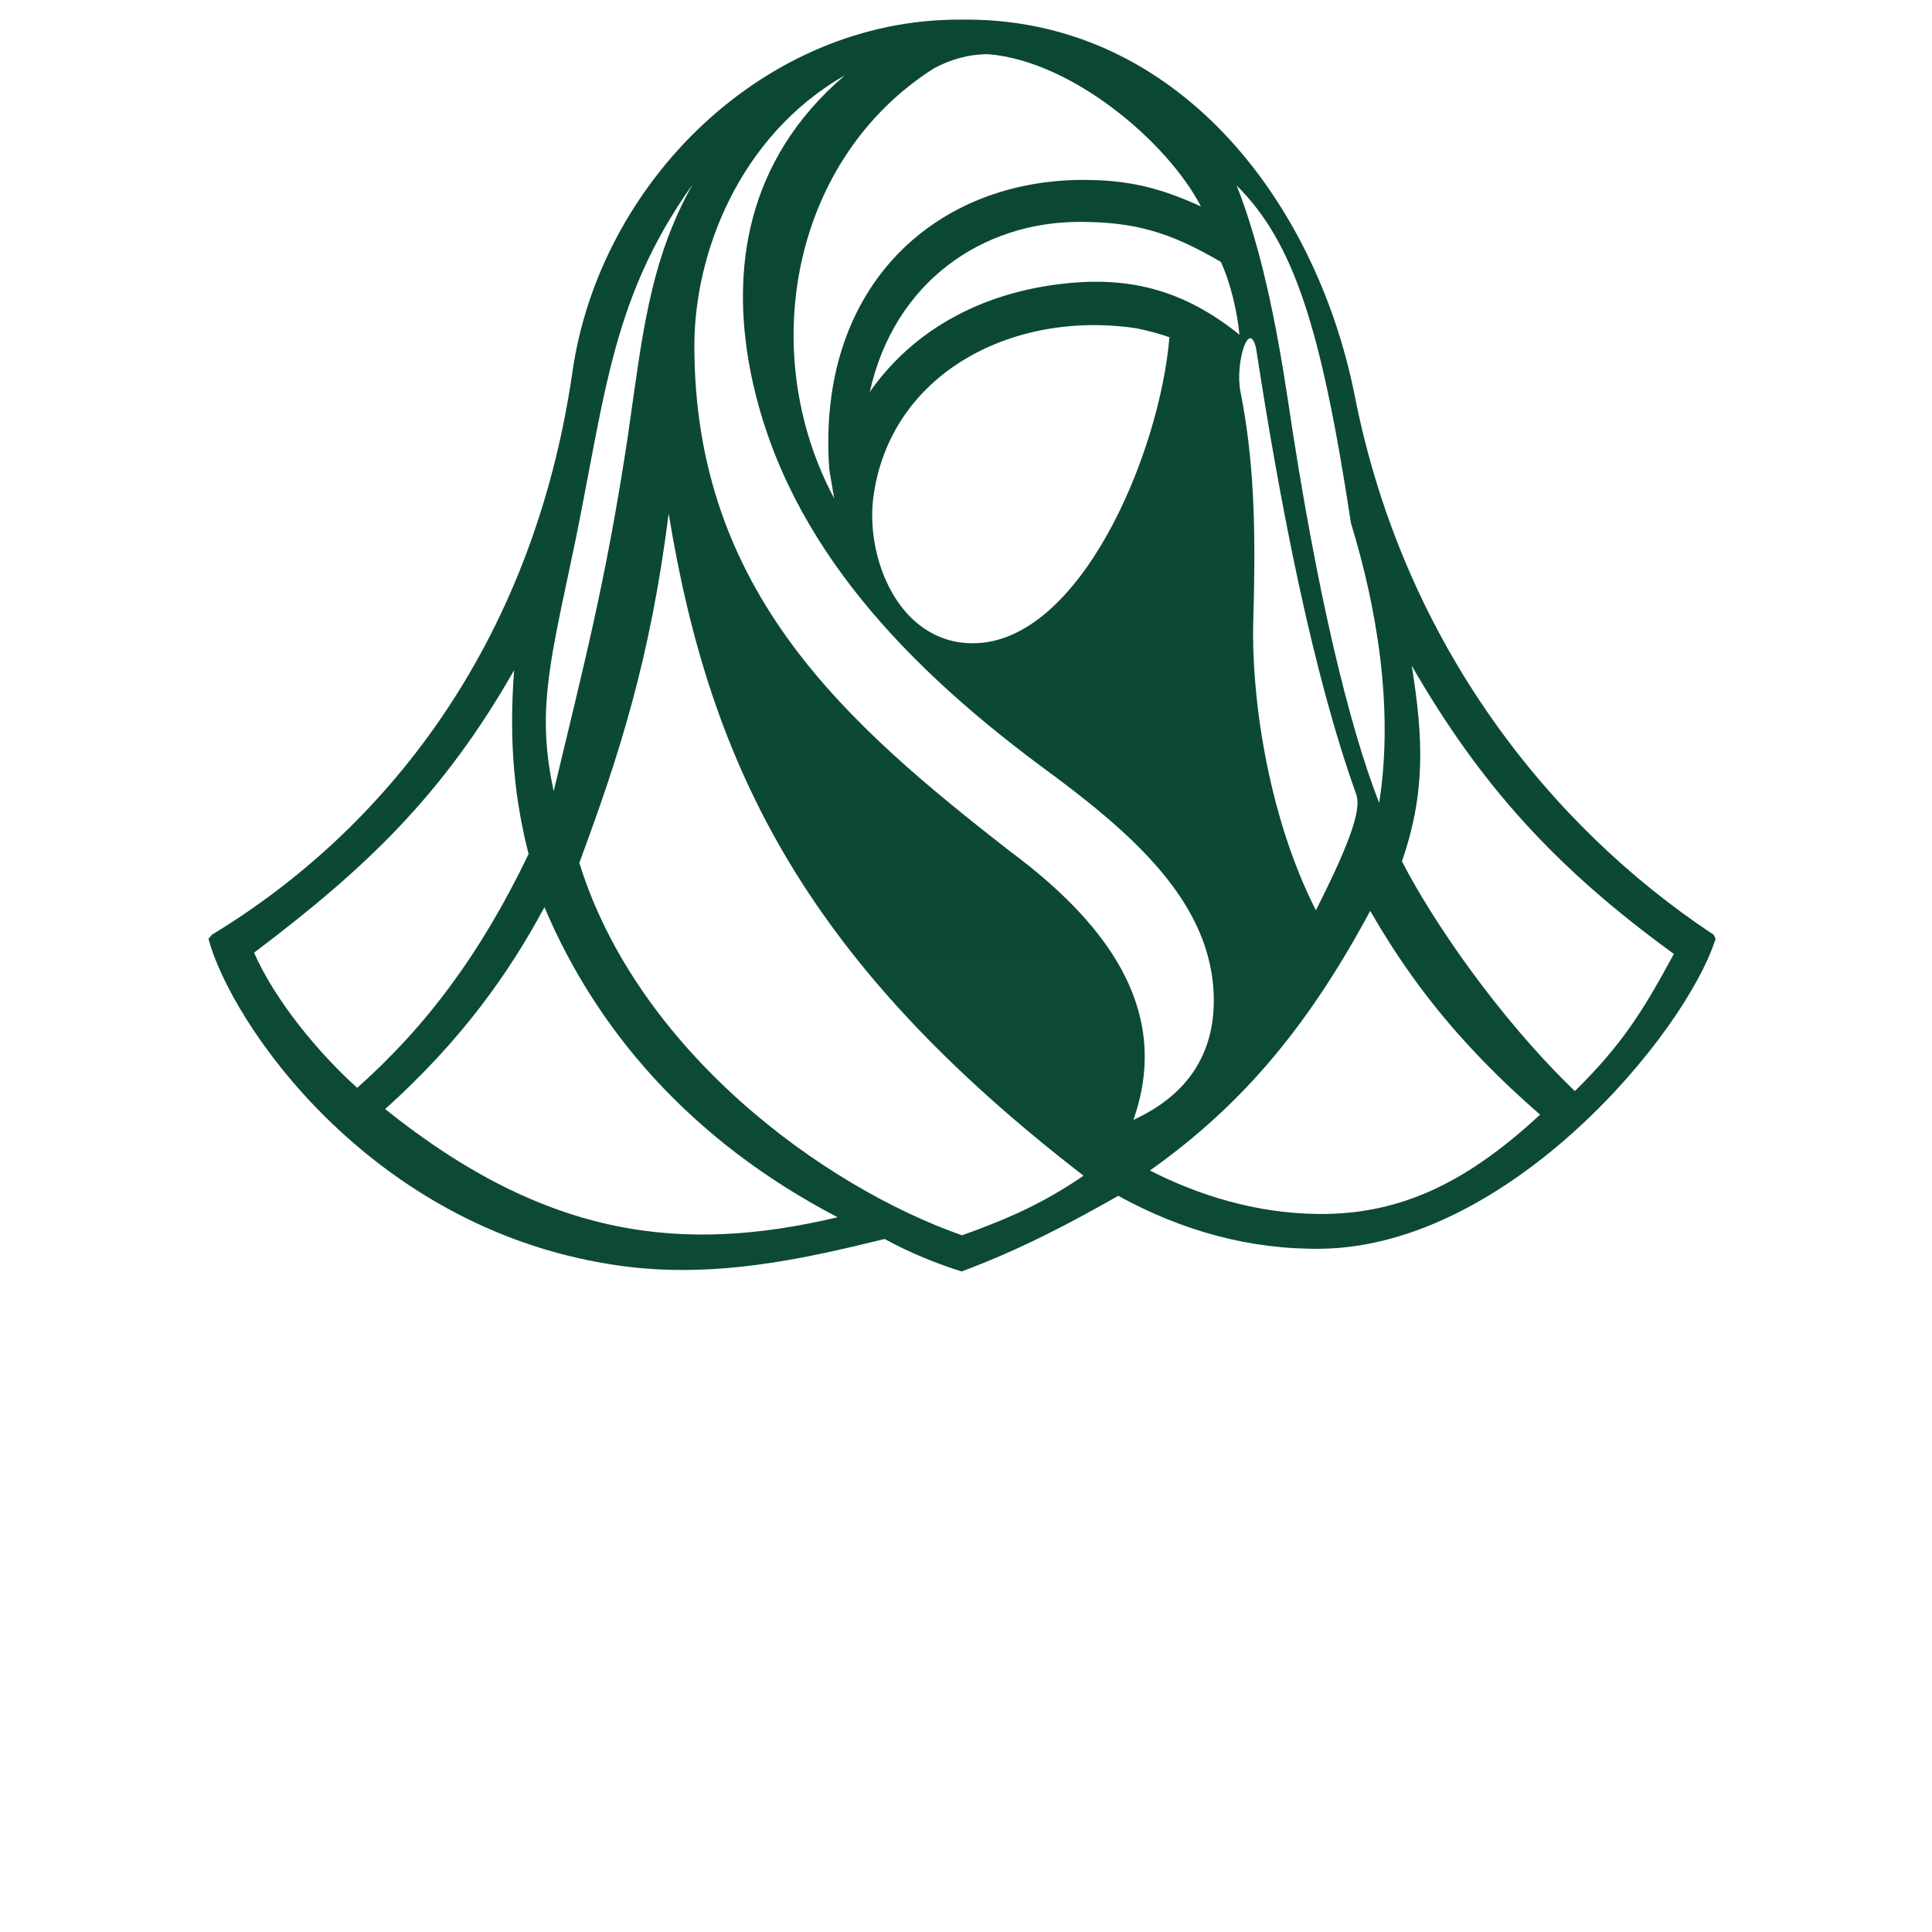
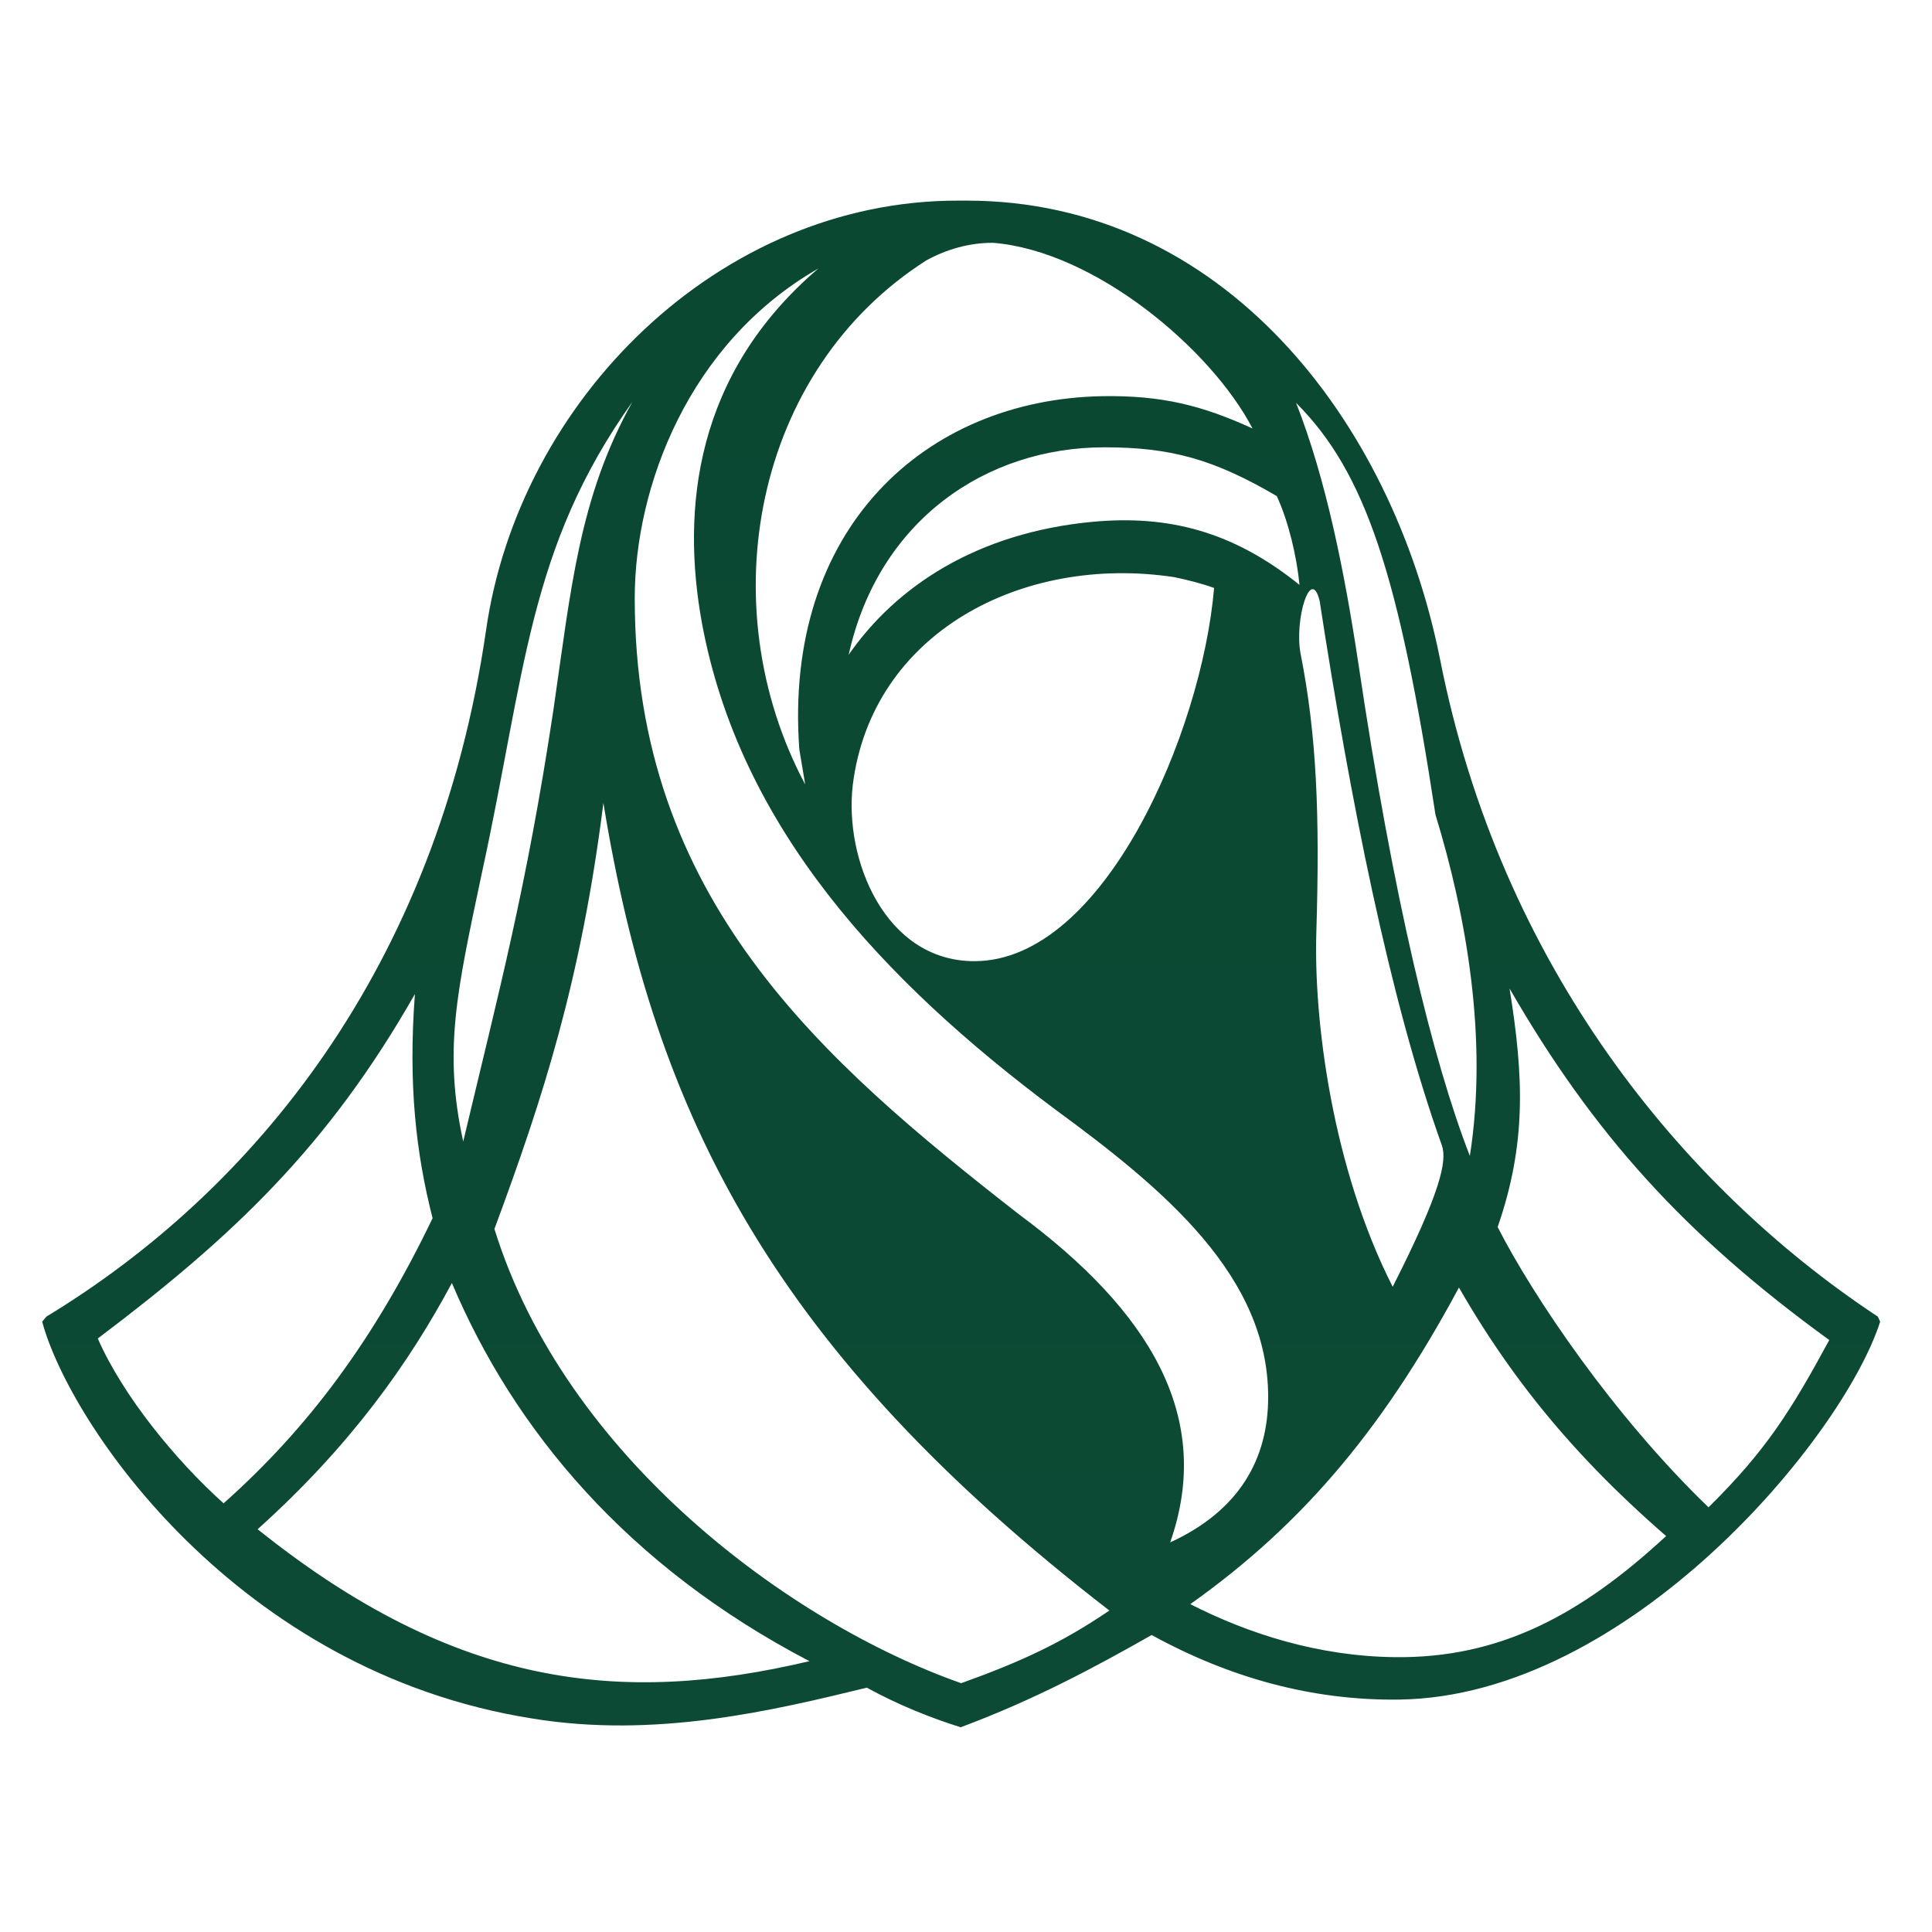
- <svg xmlns="http://www.w3.org/2000/svg" width="200" height="200" fill="none" viewBox="0 0 200 200">
+ <svg xmlns="http://www.w3.org/2000/svg" width="164" height="164" fill="none" viewBox="18 -15 164 164">
  <path d="m177.6 97.19-0.2-0.43-0.38-0.25c-16.16-10.8-31.64-29.44-36.79-55.6-4.06-20.3-18.51-38.88-40.17-38.88h-0.69c-20.32-0.05-37.34 16.94-40.12 36.53-4.17 28.63-19.76 47.56-37.31 58.2l-0.36 0.43c2.32 8.64 16.5 29.7 41.56 33.68 10.48 1.73 20.43-0.66 28.44-2.61 2.64 1.45 5.46 2.58 7.97 3.36 6.28-2.34 11.44-5.12 16.21-7.83 6.61 3.63 13.65 5.59 21.07 5.48 19.38-0.3 37.6-22.18 40.77-32.08zm-37.75-43.04c2.62 8.56 4.48 19.05 2.92 28.97-3.12-8.01-6.49-21.78-9.46-41.78-1.17-7.75-2.74-15.66-5.29-22.14 5.92 5.91 8.75 14.71 11.83 34.95zm6.29 14.76c7.11 12.34 14.89 20.95 27.14 29.84-3.24 5.97-5.33 9.34-10.25 14.2-8.04-7.74-14.88-17.87-17.9-23.79 2.45-7.08 2.22-12.74 1.01-20.25zm-6.22 21.86c5.11 9.84 10.99 17.21 19.51 24.62-7.26 6.71-14.13 10.39-23.05 10.28-6.44-0.08-12.36-1.96-17.34-4.5 9.71-6.89 16.71-15.25 23.38-27.96 0.53-1.03-0.94-3.05-2.5-2.44zm-9.9-54.76c2.57 16.7 5.92 33.79 10.38 46.23 0.45 1.32-0.13 4.01-4.18 11.99-5.12-10.07-6.72-22.62-6.48-30.13 0.3-9.97 0.03-16.68-1.34-23.62-0.54-2.87 0.87-7.52 1.62-4.47zm-27.73-30.4c8.68 0.7 18.55 9.06 22.03 15.76-4.29-1.96-7.7-2.82-12.75-2.74-15.05 0.27-27.08 11.26-25.72 29.98l0.5 2.98c-8.11-15.21-4.36-35.18 10.32-44.51 1.73-0.93 3.6-1.47 5.62-1.47zm24.09 21.5c1.01 2.18 1.7 5.17 1.93 7.54-5.66-4.57-11.16-5.94-17.52-5.36-9.87 0.92-16.72 5.49-20.75 11.29 2.55-11.5 11.76-17.61 21.71-17.61 5.66 0 9.3 1.02 14.63 4.14zm-5.32 7.8c-1.03 12.2-9.33 31.68-20.35 31.68-7.59 0-11.07-8.64-10.32-14.97 1.62-12.9 14.38-19.58 27.28-17.63 1.05 0.22 2.28 0.52 3.39 0.92zm-49.37-15.81c-4.54 8.11-5.22 15.91-6.72 26.21-2.28 15.1-4.6 23.76-7.65 36.59-1.69-7.75-0.55-12.71 1.59-22.82 3.7-16.97 3.91-27.53 12.78-39.98zm-45.39 79.52c11.58-8.73 19.57-16.34 26.92-29.24-0.58 7.72 0.1 13.53 1.5 19.03-4.98 10.36-10.62 17.87-17.74 24.2-4.04-3.62-8.53-9.09-10.68-13.99zm13.57 16.19c7.88-7.08 12.84-14.09 16.49-20.9 5.28 12.5 14.92 24.05 30.35 32.1-15.96 3.77-30.02 2.28-46.84-11.2zm59.72 13.07c-14.53-5.11-33.62-19.2-39.62-38.56 4.1-11.05 7.35-21.06 9.25-36.16 4.34 26.62 14.48 46.58 42.95 68.55-4.03 2.75-7.56 4.37-12.58 6.17zm17.74-11.95c3.74-10.64-1.73-19.64-12.86-27.87-16.72-13.05-32.59-26.75-32.59-52.28 0-9.44 4.56-21.67 15.59-27.99-10.48 8.94-11.66 20.4-9.88 30.13 3.21 17.27 15.28 30.29 30 41.27 9.4 6.88 18.06 14.2 18.06 24.39 0 5.22-2.4 9.63-8.32 12.35z" fill="url(#paint0_linear_1253_3155)" />
  <defs>
    <linearGradient id="paint0_linear_1253_3155" x1="99.63" x2="99.63" y1="1.976" y2="131.6" gradientUnits="userSpaceOnUse">
      <stop stop-color="#0B4832" offset="0" />
      <stop stop-color="#0D4A35" offset="1" />
    </linearGradient>
  </defs>
</svg>
